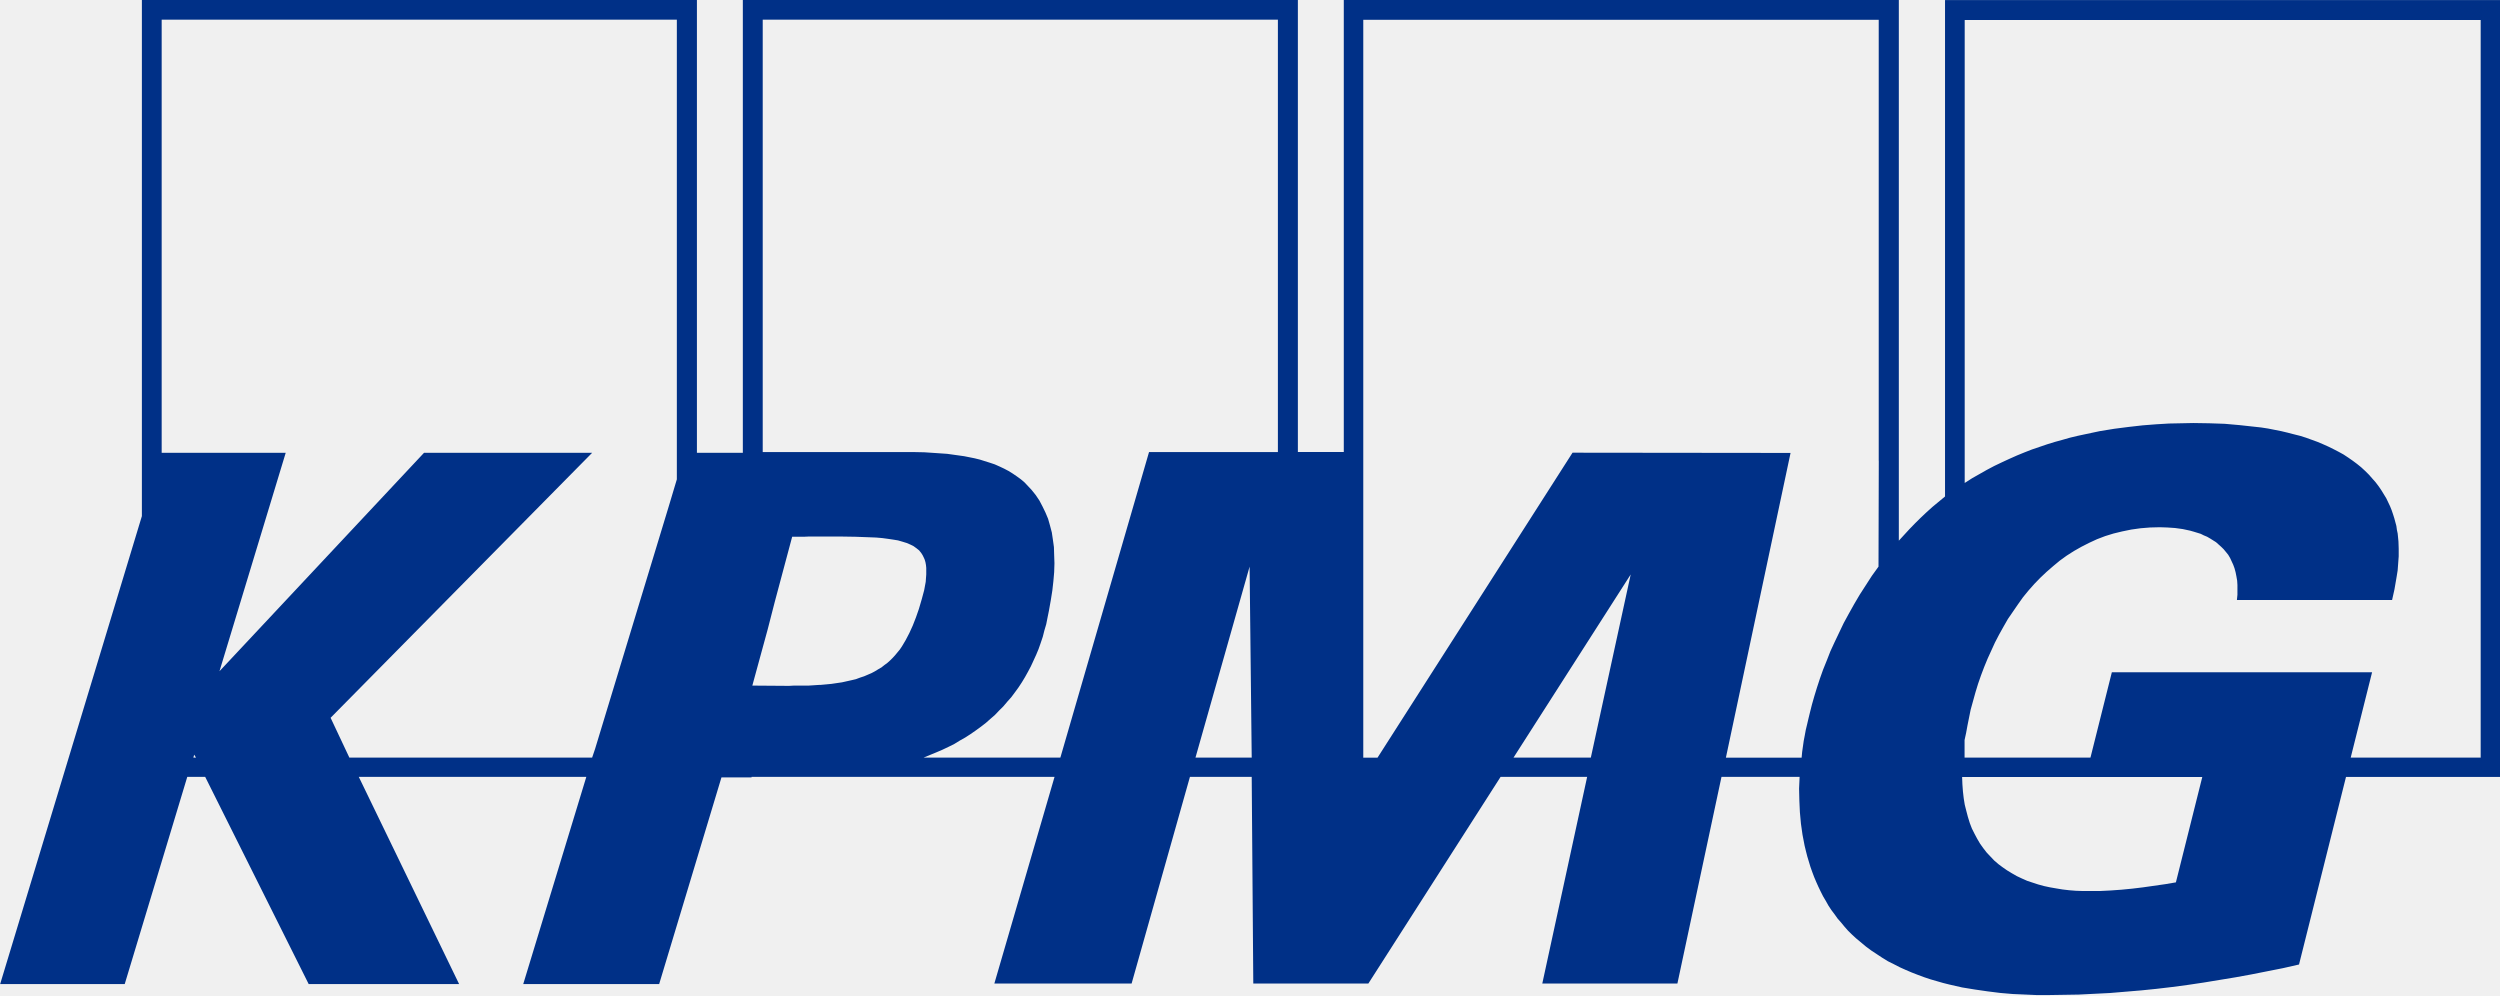
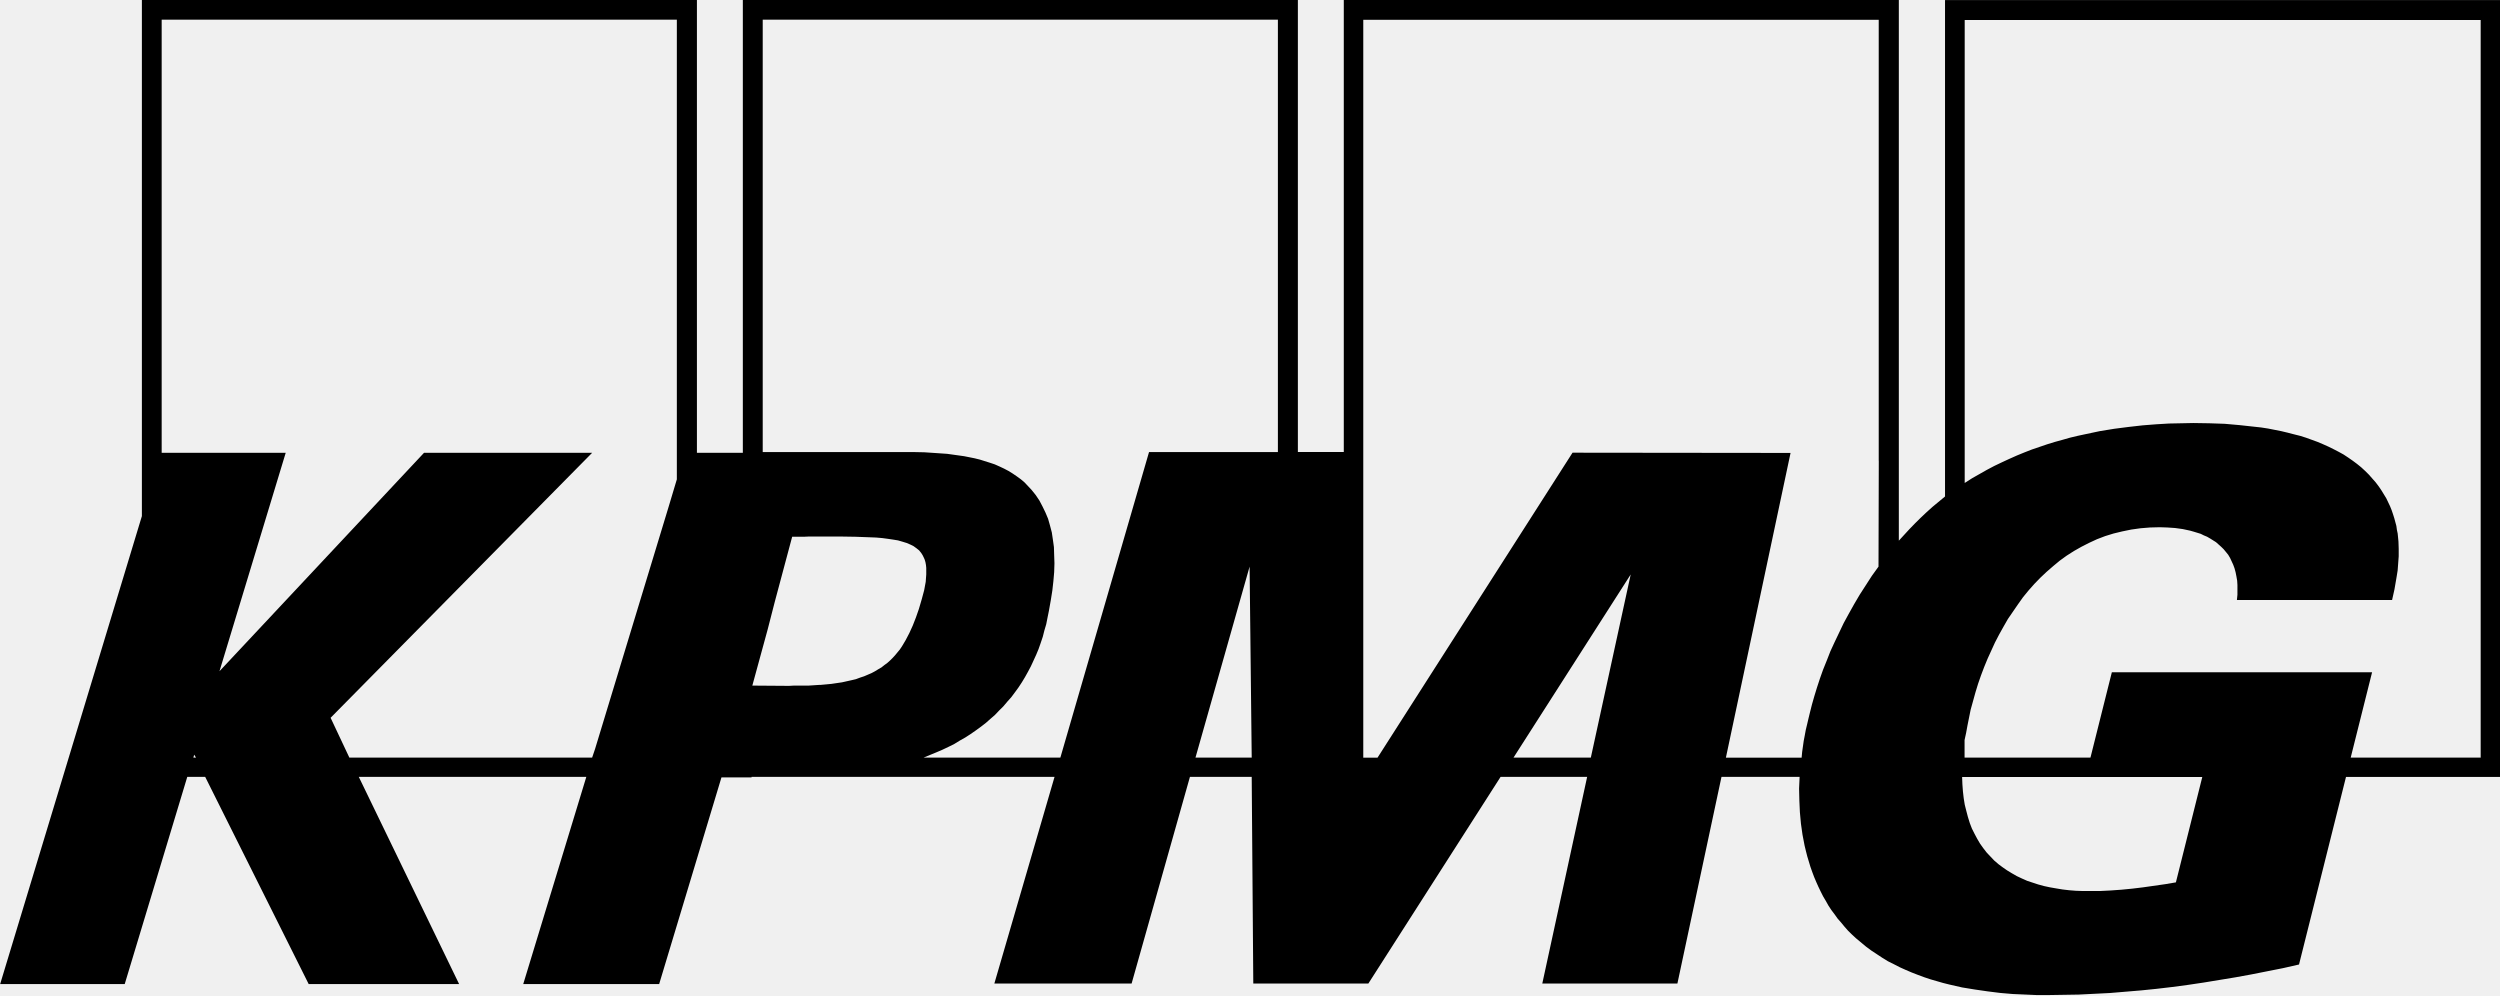
<svg xmlns="http://www.w3.org/2000/svg" version="1.1" id="svg5622" viewBox="0.05 0.2 80.58 32.08">
  <defs id="defs5624" />
-   <path d="m 62.742,0.201 0,16.002 -0.204,0.169 -0.204,0.169 -0.196,0.177 -0.187,0.177 -0.179,0.177 -0.179,0.185 -0.17,0.185 -0.17,0.185 0,-17.427 -17.89,0 0,14.569 -1.48,0 0,-14.569 -17.89,0 0,14.594 -1.48,0 0,-14.594 -17.89,0 0,16.635 -4.568,15.083 4.015,0 2.016,-6.677 0.578,0 3.335,6.677 4.849,0 -3.233,-6.677 7.333,0 -2.033,6.677 4.381,0 2.008,-6.661 0.97,0 0,-0.017 1.378,0 0.111,0 8.277,0 -1.94,6.661 4.424,0 1.88,-6.661 1.991,0 0.051,6.661 3.709,0 4.262,-6.661 2.79,0 -1.446,6.661 4.355,0 1.421,-6.661 2.518,0 -0.017,0.379 0.009,0.388 0.017,0.371 0.034,0.371 0.025,0.177 0.025,0.177 0.034,0.177 0.034,0.177 0.043,0.177 0.043,0.169 0.051,0.169 0.051,0.169 0.06,0.169 0.06,0.16 0.068,0.16 0.068,0.152 0.077,0.16 0.077,0.152 0.085,0.143 0.085,0.152 0.094,0.143 0.102,0.135 0.102,0.143 0.111,0.126 0.111,0.135 0.111,0.126 0.128,0.126 0.128,0.118 0.162,0.135 0.162,0.135 0.17,0.126 0.179,0.118 0.179,0.118 0.179,0.11 0.187,0.093 0.196,0.101 0.187,0.084 0.196,0.084 0.196,0.076 0.204,0.076 0.204,0.068 0.204,0.059 0.204,0.059 0.204,0.051 0.408,0.093 0.417,0.068 0.408,0.059 0.408,0.051 0.4,0.034 0.391,0.017 0.383,0.017 0.366,0 0.493,-0.008 0.493,-0.008 0.502,-0.025 0.502,-0.025 0.502,-0.042 0.502,-0.042 0.502,-0.051 0.502,-0.059 0.51,-0.068 0.51,-0.076 0.51,-0.084 0.51,-0.084 0.51,-0.093 0.51,-0.101 0.51,-0.101 0.519,-0.118 1.514,-6.045 4.968,0 0,-25.04 -17.89,0 z m -56.459,24.417 0.025,-0.093 0.06,0.093 -0.085,0 z m 15.584,-8.971 -0.255,0.852 -2.382,7.841 -0.094,0.278 -7.826,0 -0.604,-1.282 8.43,-8.541 -5.419,0 -6.593,7.04 2.135,-7.04 -3.998,0 0,-13.962 16.605,0 0,14.813 z m 4.619,6.627 0,0 -0.128,0.008 -0.119,0.008 -0.128,0.008 -0.136,0 -0.179,0 -0.153,0 -0.145,0.008 -0.136,0 -1.063,-0.008 0.493,-1.804 0.23,-0.894 0.561,-2.099 0.179,0 0.187,0 0.179,-0.008 0.17,0 0.825,0 0.502,0.008 0.459,0.017 0.204,0.008 0.196,0.017 0.187,0.025 0.17,0.025 0.153,0.025 0.145,0.042 0.136,0.042 0.119,0.051 0.102,0.051 0.094,0.068 0.085,0.068 0.068,0.084 0.043,0.068 0.034,0.068 0.034,0.076 0.025,0.084 0.017,0.093 0.009,0.093 0,0.101 0,0.11 -0.009,0.118 -0.008,0.118 -0.025,0.135 -0.025,0.135 -0.077,0.287 -0.094,0.32 -0.094,0.27 -0.102,0.261 -0.111,0.244 -0.119,0.228 -0.06,0.101 -0.06,0.101 -0.068,0.101 -0.077,0.093 -0.077,0.093 -0.077,0.084 -0.085,0.084 -0.085,0.076 -0.094,0.068 -0.094,0.076 -0.102,0.059 -0.111,0.068 -0.111,0.059 -0.119,0.051 -0.119,0.051 -0.128,0.042 -0.136,0.051 -0.145,0.034 -0.153,0.034 -0.153,0.034 -0.17,0.025 -0.17,0.025 -0.179,0.017 -0.187,0.017 z m 12.097,2.344 1.744,-6.155 0.068,6.155 -1.812,0 z m 2.654,-9.848 -4.151,0 -2.858,9.848 -4.407,0 0.204,-0.084 0.204,-0.084 0.196,-0.084 0.196,-0.093 0.187,-0.093 0.179,-0.11 0.179,-0.101 0.17,-0.11 0.17,-0.118 0.162,-0.118 0.153,-0.118 0.153,-0.135 0.145,-0.126 0.136,-0.143 0.136,-0.135 0.128,-0.152 0.128,-0.143 0.119,-0.16 0.111,-0.152 0.111,-0.169 0.102,-0.169 0.094,-0.169 0.094,-0.177 0.085,-0.185 0.085,-0.185 0.077,-0.185 0.068,-0.194 0.068,-0.202 0.051,-0.202 0.06,-0.202 0.043,-0.219 0.043,-0.211 0.06,-0.337 0.051,-0.32 0.034,-0.304 0.025,-0.287 0.009,-0.287 -0.009,-0.261 -0.008,-0.261 -0.034,-0.244 -0.034,-0.228 -0.06,-0.228 -0.06,-0.211 -0.085,-0.202 -0.094,-0.194 -0.102,-0.194 -0.119,-0.177 -0.136,-0.169 -0.111,-0.118 -0.111,-0.118 -0.119,-0.101 -0.128,-0.093 -0.136,-0.093 -0.136,-0.084 -0.145,-0.076 -0.145,-0.068 -0.153,-0.068 -0.153,-0.051 -0.162,-0.051 -0.162,-0.051 -0.17,-0.042 -0.17,-0.034 -0.17,-0.034 -0.179,-0.025 -0.366,-0.051 -0.366,-0.025 -0.374,-0.025 -0.383,-0.008 -0.766,0 -0.757,0 -0.238,0 -0.425,0 -0.527,0 -0.587,0 -0.57,0 -0.485,0 -0.34,0 -0.128,0 0,-13.937 16.605,0 0,13.937 z m 10.089,9.848 -2.492,0 3.777,-5.902 -1.285,5.902 z m 9.281,-9.569 -0.009,3.415 -0.213,0.295 -0.196,0.304 -0.196,0.304 -0.179,0.304 -0.17,0.304 -0.17,0.312 -0.145,0.304 -0.145,0.304 -0.136,0.295 -0.119,0.304 -0.119,0.295 -0.102,0.287 -0.094,0.287 -0.085,0.278 -0.077,0.27 -0.068,0.27 -0.043,0.177 -0.043,0.185 -0.043,0.177 -0.034,0.185 -0.034,0.177 -0.025,0.177 -0.025,0.177 -0.017,0.185 -2.441,0 2.084,-9.822 -7.027,-0.008 -6.286,9.831 -0.459,0 0,-23.784 16.614,0 0,14.215 z m 9.579,13.591 -0.349,0.059 -0.357,0.051 -0.357,0.051 -0.349,0.042 -0.349,0.034 -0.349,0.025 -0.34,0.017 -0.34,0 -0.221,0 -0.221,-0.008 -0.213,-0.017 -0.213,-0.025 -0.204,-0.034 -0.196,-0.034 -0.196,-0.042 -0.187,-0.051 -0.179,-0.059 -0.179,-0.059 -0.17,-0.076 -0.162,-0.076 -0.162,-0.093 -0.153,-0.093 -0.145,-0.101 -0.136,-0.101 -0.136,-0.118 -0.119,-0.126 -0.119,-0.126 -0.111,-0.143 -0.102,-0.143 -0.094,-0.16 -0.085,-0.16 -0.085,-0.169 -0.068,-0.177 -0.06,-0.194 -0.051,-0.194 -0.051,-0.202 -0.034,-0.211 -0.025,-0.219 -0.017,-0.228 -0.009,-0.236 7.741,0 -0.851,3.398 z m 9.817,-4.022 -4.185,0 0.689,-2.749 -8.388,0 -0.689,2.749 -4.058,0 0,-0.565 0.051,-0.236 0.043,-0.236 0.051,-0.253 0.051,-0.253 0.077,-0.278 0.077,-0.278 0.085,-0.278 0.094,-0.27 0.102,-0.27 0.111,-0.27 0.119,-0.261 0.119,-0.261 0.136,-0.261 0.136,-0.244 0.145,-0.253 0.162,-0.236 0.162,-0.236 0.162,-0.228 0.179,-0.219 0.187,-0.211 0.196,-0.202 0.196,-0.185 0.213,-0.185 0.213,-0.177 0.221,-0.16 0.238,-0.152 0.238,-0.135 0.247,-0.126 0.255,-0.118 0.264,-0.101 0.272,-0.084 0.281,-0.068 0.289,-0.059 0.298,-0.042 0.306,-0.025 0.315,-0.008 0.247,0.008 0.247,0.017 0.247,0.034 0.238,0.051 0.119,0.034 0.111,0.034 0.111,0.034 0.102,0.051 0.102,0.042 0.102,0.059 0.094,0.059 0.094,0.059 0.085,0.076 0.085,0.076 0.077,0.076 0.077,0.093 0.068,0.084 0.06,0.101 0.051,0.11 0.051,0.11 0.043,0.118 0.034,0.126 0.025,0.126 0.025,0.143 0.009,0.143 0,0.152 0,0.16 -0.017,0.169 5.002,0 0.077,-0.346 0.068,-0.396 0.034,-0.211 0.017,-0.228 0.017,-0.228 0,-0.236 -0.008,-0.244 -0.025,-0.253 -0.025,-0.118 -0.017,-0.126 -0.034,-0.126 -0.034,-0.126 -0.043,-0.135 -0.043,-0.126 -0.051,-0.126 -0.06,-0.126 -0.06,-0.126 -0.077,-0.126 -0.077,-0.126 -0.085,-0.126 -0.102,-0.135 -0.111,-0.126 -0.111,-0.126 -0.119,-0.118 -0.128,-0.118 -0.136,-0.11 -0.136,-0.101 -0.145,-0.101 -0.153,-0.101 -0.153,-0.084 -0.162,-0.084 -0.17,-0.084 -0.17,-0.076 -0.179,-0.076 -0.187,-0.068 -0.187,-0.068 -0.187,-0.059 -0.204,-0.051 -0.196,-0.051 -0.213,-0.051 -0.213,-0.042 -0.213,-0.042 -0.221,-0.034 -0.23,-0.025 -0.468,-0.051 -0.476,-0.042 -0.502,-0.017 -0.51,-0.008 -0.383,0.008 -0.4,0.008 -0.417,0.025 -0.434,0.034 -0.451,0.051 -0.459,0.059 -0.468,0.076 -0.476,0.101 -0.238,0.051 -0.247,0.059 -0.238,0.068 -0.247,0.068 -0.247,0.076 -0.247,0.084 -0.247,0.084 -0.238,0.093 -0.247,0.101 -0.247,0.11 -0.238,0.11 -0.247,0.118 -0.238,0.126 -0.238,0.135 -0.238,0.135 -0.238,0.152 0,-14.923 16.631,0 0,23.784 z" id="path5037" style="fill:#003087;fill-opacity:1;stroke:#ffffff;stroke-width:0.008;stroke-linecap:butt;stroke-linejoin:miter;stroke-miterlimit:10;stroke-opacity:0;stroke-dasharray:none" />
+   <path fill="currentColor" d="m 62.742,0.201 0,16.002 -0.204,0.169 -0.204,0.169 -0.196,0.177 -0.187,0.177 -0.179,0.177 -0.179,0.185 -0.17,0.185 -0.17,0.185 0,-17.427 -17.89,0 0,14.569 -1.48,0 0,-14.569 -17.89,0 0,14.594 -1.48,0 0,-14.594 -17.89,0 0,16.635 -4.568,15.083 4.015,0 2.016,-6.677 0.578,0 3.335,6.677 4.849,0 -3.233,-6.677 7.333,0 -2.033,6.677 4.381,0 2.008,-6.661 0.97,0 0,-0.017 1.378,0 0.111,0 8.277,0 -1.94,6.661 4.424,0 1.88,-6.661 1.991,0 0.051,6.661 3.709,0 4.262,-6.661 2.79,0 -1.446,6.661 4.355,0 1.421,-6.661 2.518,0 -0.017,0.379 0.009,0.388 0.017,0.371 0.034,0.371 0.025,0.177 0.025,0.177 0.034,0.177 0.034,0.177 0.043,0.177 0.043,0.169 0.051,0.169 0.051,0.169 0.06,0.169 0.06,0.16 0.068,0.16 0.068,0.152 0.077,0.16 0.077,0.152 0.085,0.143 0.085,0.152 0.094,0.143 0.102,0.135 0.102,0.143 0.111,0.126 0.111,0.135 0.111,0.126 0.128,0.126 0.128,0.118 0.162,0.135 0.162,0.135 0.17,0.126 0.179,0.118 0.179,0.118 0.179,0.11 0.187,0.093 0.196,0.101 0.187,0.084 0.196,0.084 0.196,0.076 0.204,0.076 0.204,0.068 0.204,0.059 0.204,0.059 0.204,0.051 0.408,0.093 0.417,0.068 0.408,0.059 0.408,0.051 0.4,0.034 0.391,0.017 0.383,0.017 0.366,0 0.493,-0.008 0.493,-0.008 0.502,-0.025 0.502,-0.025 0.502,-0.042 0.502,-0.042 0.502,-0.051 0.502,-0.059 0.51,-0.068 0.51,-0.076 0.51,-0.084 0.51,-0.084 0.51,-0.093 0.51,-0.101 0.51,-0.101 0.519,-0.118 1.514,-6.045 4.968,0 0,-25.04 -17.89,0 z m -56.459,24.417 0.025,-0.093 0.06,0.093 -0.085,0 z m 15.584,-8.971 -0.255,0.852 -2.382,7.841 -0.094,0.278 -7.826,0 -0.604,-1.282 8.43,-8.541 -5.419,0 -6.593,7.04 2.135,-7.04 -3.998,0 0,-13.962 16.605,0 0,14.813 z m 4.619,6.627 0,0 -0.128,0.008 -0.119,0.008 -0.128,0.008 -0.136,0 -0.179,0 -0.153,0 -0.145,0.008 -0.136,0 -1.063,-0.008 0.493,-1.804 0.23,-0.894 0.561,-2.099 0.179,0 0.187,0 0.179,-0.008 0.17,0 0.825,0 0.502,0.008 0.459,0.017 0.204,0.008 0.196,0.017 0.187,0.025 0.17,0.025 0.153,0.025 0.145,0.042 0.136,0.042 0.119,0.051 0.102,0.051 0.094,0.068 0.085,0.068 0.068,0.084 0.043,0.068 0.034,0.068 0.034,0.076 0.025,0.084 0.017,0.093 0.009,0.093 0,0.101 0,0.11 -0.009,0.118 -0.008,0.118 -0.025,0.135 -0.025,0.135 -0.077,0.287 -0.094,0.32 -0.094,0.27 -0.102,0.261 -0.111,0.244 -0.119,0.228 -0.06,0.101 -0.06,0.101 -0.068,0.101 -0.077,0.093 -0.077,0.093 -0.077,0.084 -0.085,0.084 -0.085,0.076 -0.094,0.068 -0.094,0.076 -0.102,0.059 -0.111,0.068 -0.111,0.059 -0.119,0.051 -0.119,0.051 -0.128,0.042 -0.136,0.051 -0.145,0.034 -0.153,0.034 -0.153,0.034 -0.17,0.025 -0.17,0.025 -0.179,0.017 -0.187,0.017 z m 12.097,2.344 1.744,-6.155 0.068,6.155 -1.812,0 z m 2.654,-9.848 -4.151,0 -2.858,9.848 -4.407,0 0.204,-0.084 0.204,-0.084 0.196,-0.084 0.196,-0.093 0.187,-0.093 0.179,-0.11 0.179,-0.101 0.17,-0.11 0.17,-0.118 0.162,-0.118 0.153,-0.118 0.153,-0.135 0.145,-0.126 0.136,-0.143 0.136,-0.135 0.128,-0.152 0.128,-0.143 0.119,-0.16 0.111,-0.152 0.111,-0.169 0.102,-0.169 0.094,-0.169 0.094,-0.177 0.085,-0.185 0.085,-0.185 0.077,-0.185 0.068,-0.194 0.068,-0.202 0.051,-0.202 0.06,-0.202 0.043,-0.219 0.043,-0.211 0.06,-0.337 0.051,-0.32 0.034,-0.304 0.025,-0.287 0.009,-0.287 -0.009,-0.261 -0.008,-0.261 -0.034,-0.244 -0.034,-0.228 -0.06,-0.228 -0.06,-0.211 -0.085,-0.202 -0.094,-0.194 -0.102,-0.194 -0.119,-0.177 -0.136,-0.169 -0.111,-0.118 -0.111,-0.118 -0.119,-0.101 -0.128,-0.093 -0.136,-0.093 -0.136,-0.084 -0.145,-0.076 -0.145,-0.068 -0.153,-0.068 -0.153,-0.051 -0.162,-0.051 -0.162,-0.051 -0.17,-0.042 -0.17,-0.034 -0.17,-0.034 -0.179,-0.025 -0.366,-0.051 -0.366,-0.025 -0.374,-0.025 -0.383,-0.008 -0.766,0 -0.757,0 -0.238,0 -0.425,0 -0.527,0 -0.587,0 -0.57,0 -0.485,0 -0.34,0 -0.128,0 0,-13.937 16.605,0 0,13.937 z m 10.089,9.848 -2.492,0 3.777,-5.902 -1.285,5.902 z m 9.281,-9.569 -0.009,3.415 -0.213,0.295 -0.196,0.304 -0.196,0.304 -0.179,0.304 -0.17,0.304 -0.17,0.312 -0.145,0.304 -0.145,0.304 -0.136,0.295 -0.119,0.304 -0.119,0.295 -0.102,0.287 -0.094,0.287 -0.085,0.278 -0.077,0.27 -0.068,0.27 -0.043,0.177 -0.043,0.185 -0.043,0.177 -0.034,0.185 -0.034,0.177 -0.025,0.177 -0.025,0.177 -0.017,0.185 -2.441,0 2.084,-9.822 -7.027,-0.008 -6.286,9.831 -0.459,0 0,-23.784 16.614,0 0,14.215 z m 9.579,13.591 -0.349,0.059 -0.357,0.051 -0.357,0.051 -0.349,0.042 -0.349,0.034 -0.349,0.025 -0.34,0.017 -0.34,0 -0.221,0 -0.221,-0.008 -0.213,-0.017 -0.213,-0.025 -0.204,-0.034 -0.196,-0.034 -0.196,-0.042 -0.187,-0.051 -0.179,-0.059 -0.179,-0.059 -0.17,-0.076 -0.162,-0.076 -0.162,-0.093 -0.153,-0.093 -0.145,-0.101 -0.136,-0.101 -0.136,-0.118 -0.119,-0.126 -0.119,-0.126 -0.111,-0.143 -0.102,-0.143 -0.094,-0.16 -0.085,-0.16 -0.085,-0.169 -0.068,-0.177 -0.06,-0.194 -0.051,-0.194 -0.051,-0.202 -0.034,-0.211 -0.025,-0.219 -0.017,-0.228 -0.009,-0.236 7.741,0 -0.851,3.398 z m 9.817,-4.022 -4.185,0 0.689,-2.749 -8.388,0 -0.689,2.749 -4.058,0 0,-0.565 0.051,-0.236 0.043,-0.236 0.051,-0.253 0.051,-0.253 0.077,-0.278 0.077,-0.278 0.085,-0.278 0.094,-0.27 0.102,-0.27 0.111,-0.27 0.119,-0.261 0.119,-0.261 0.136,-0.261 0.136,-0.244 0.145,-0.253 0.162,-0.236 0.162,-0.236 0.162,-0.228 0.179,-0.219 0.187,-0.211 0.196,-0.202 0.196,-0.185 0.213,-0.185 0.213,-0.177 0.221,-0.16 0.238,-0.152 0.238,-0.135 0.247,-0.126 0.255,-0.118 0.264,-0.101 0.272,-0.084 0.281,-0.068 0.289,-0.059 0.298,-0.042 0.306,-0.025 0.315,-0.008 0.247,0.008 0.247,0.017 0.247,0.034 0.238,0.051 0.119,0.034 0.111,0.034 0.111,0.034 0.102,0.051 0.102,0.042 0.102,0.059 0.094,0.059 0.094,0.059 0.085,0.076 0.085,0.076 0.077,0.076 0.077,0.093 0.068,0.084 0.06,0.101 0.051,0.11 0.051,0.11 0.043,0.118 0.034,0.126 0.025,0.126 0.025,0.143 0.009,0.143 0,0.152 0,0.16 -0.017,0.169 5.002,0 0.077,-0.346 0.068,-0.396 0.034,-0.211 0.017,-0.228 0.017,-0.228 0,-0.236 -0.008,-0.244 -0.025,-0.253 -0.025,-0.118 -0.017,-0.126 -0.034,-0.126 -0.034,-0.126 -0.043,-0.135 -0.043,-0.126 -0.051,-0.126 -0.06,-0.126 -0.06,-0.126 -0.077,-0.126 -0.077,-0.126 -0.085,-0.126 -0.102,-0.135 -0.111,-0.126 -0.111,-0.126 -0.119,-0.118 -0.128,-0.118 -0.136,-0.11 -0.136,-0.101 -0.145,-0.101 -0.153,-0.101 -0.153,-0.084 -0.162,-0.084 -0.17,-0.084 -0.17,-0.076 -0.179,-0.076 -0.187,-0.068 -0.187,-0.068 -0.187,-0.059 -0.204,-0.051 -0.196,-0.051 -0.213,-0.051 -0.213,-0.042 -0.213,-0.042 -0.221,-0.034 -0.23,-0.025 -0.468,-0.051 -0.476,-0.042 -0.502,-0.017 -0.51,-0.008 -0.383,0.008 -0.4,0.008 -0.417,0.025 -0.434,0.034 -0.451,0.051 -0.459,0.059 -0.468,0.076 -0.476,0.101 -0.238,0.051 -0.247,0.059 -0.238,0.068 -0.247,0.068 -0.247,0.076 -0.247,0.084 -0.247,0.084 -0.238,0.093 -0.247,0.101 -0.247,0.11 -0.238,0.11 -0.247,0.118 -0.238,0.126 -0.238,0.135 -0.238,0.135 -0.238,0.152 0,-14.923 16.631,0 0,23.784 z" id="path5037" />
</svg>
